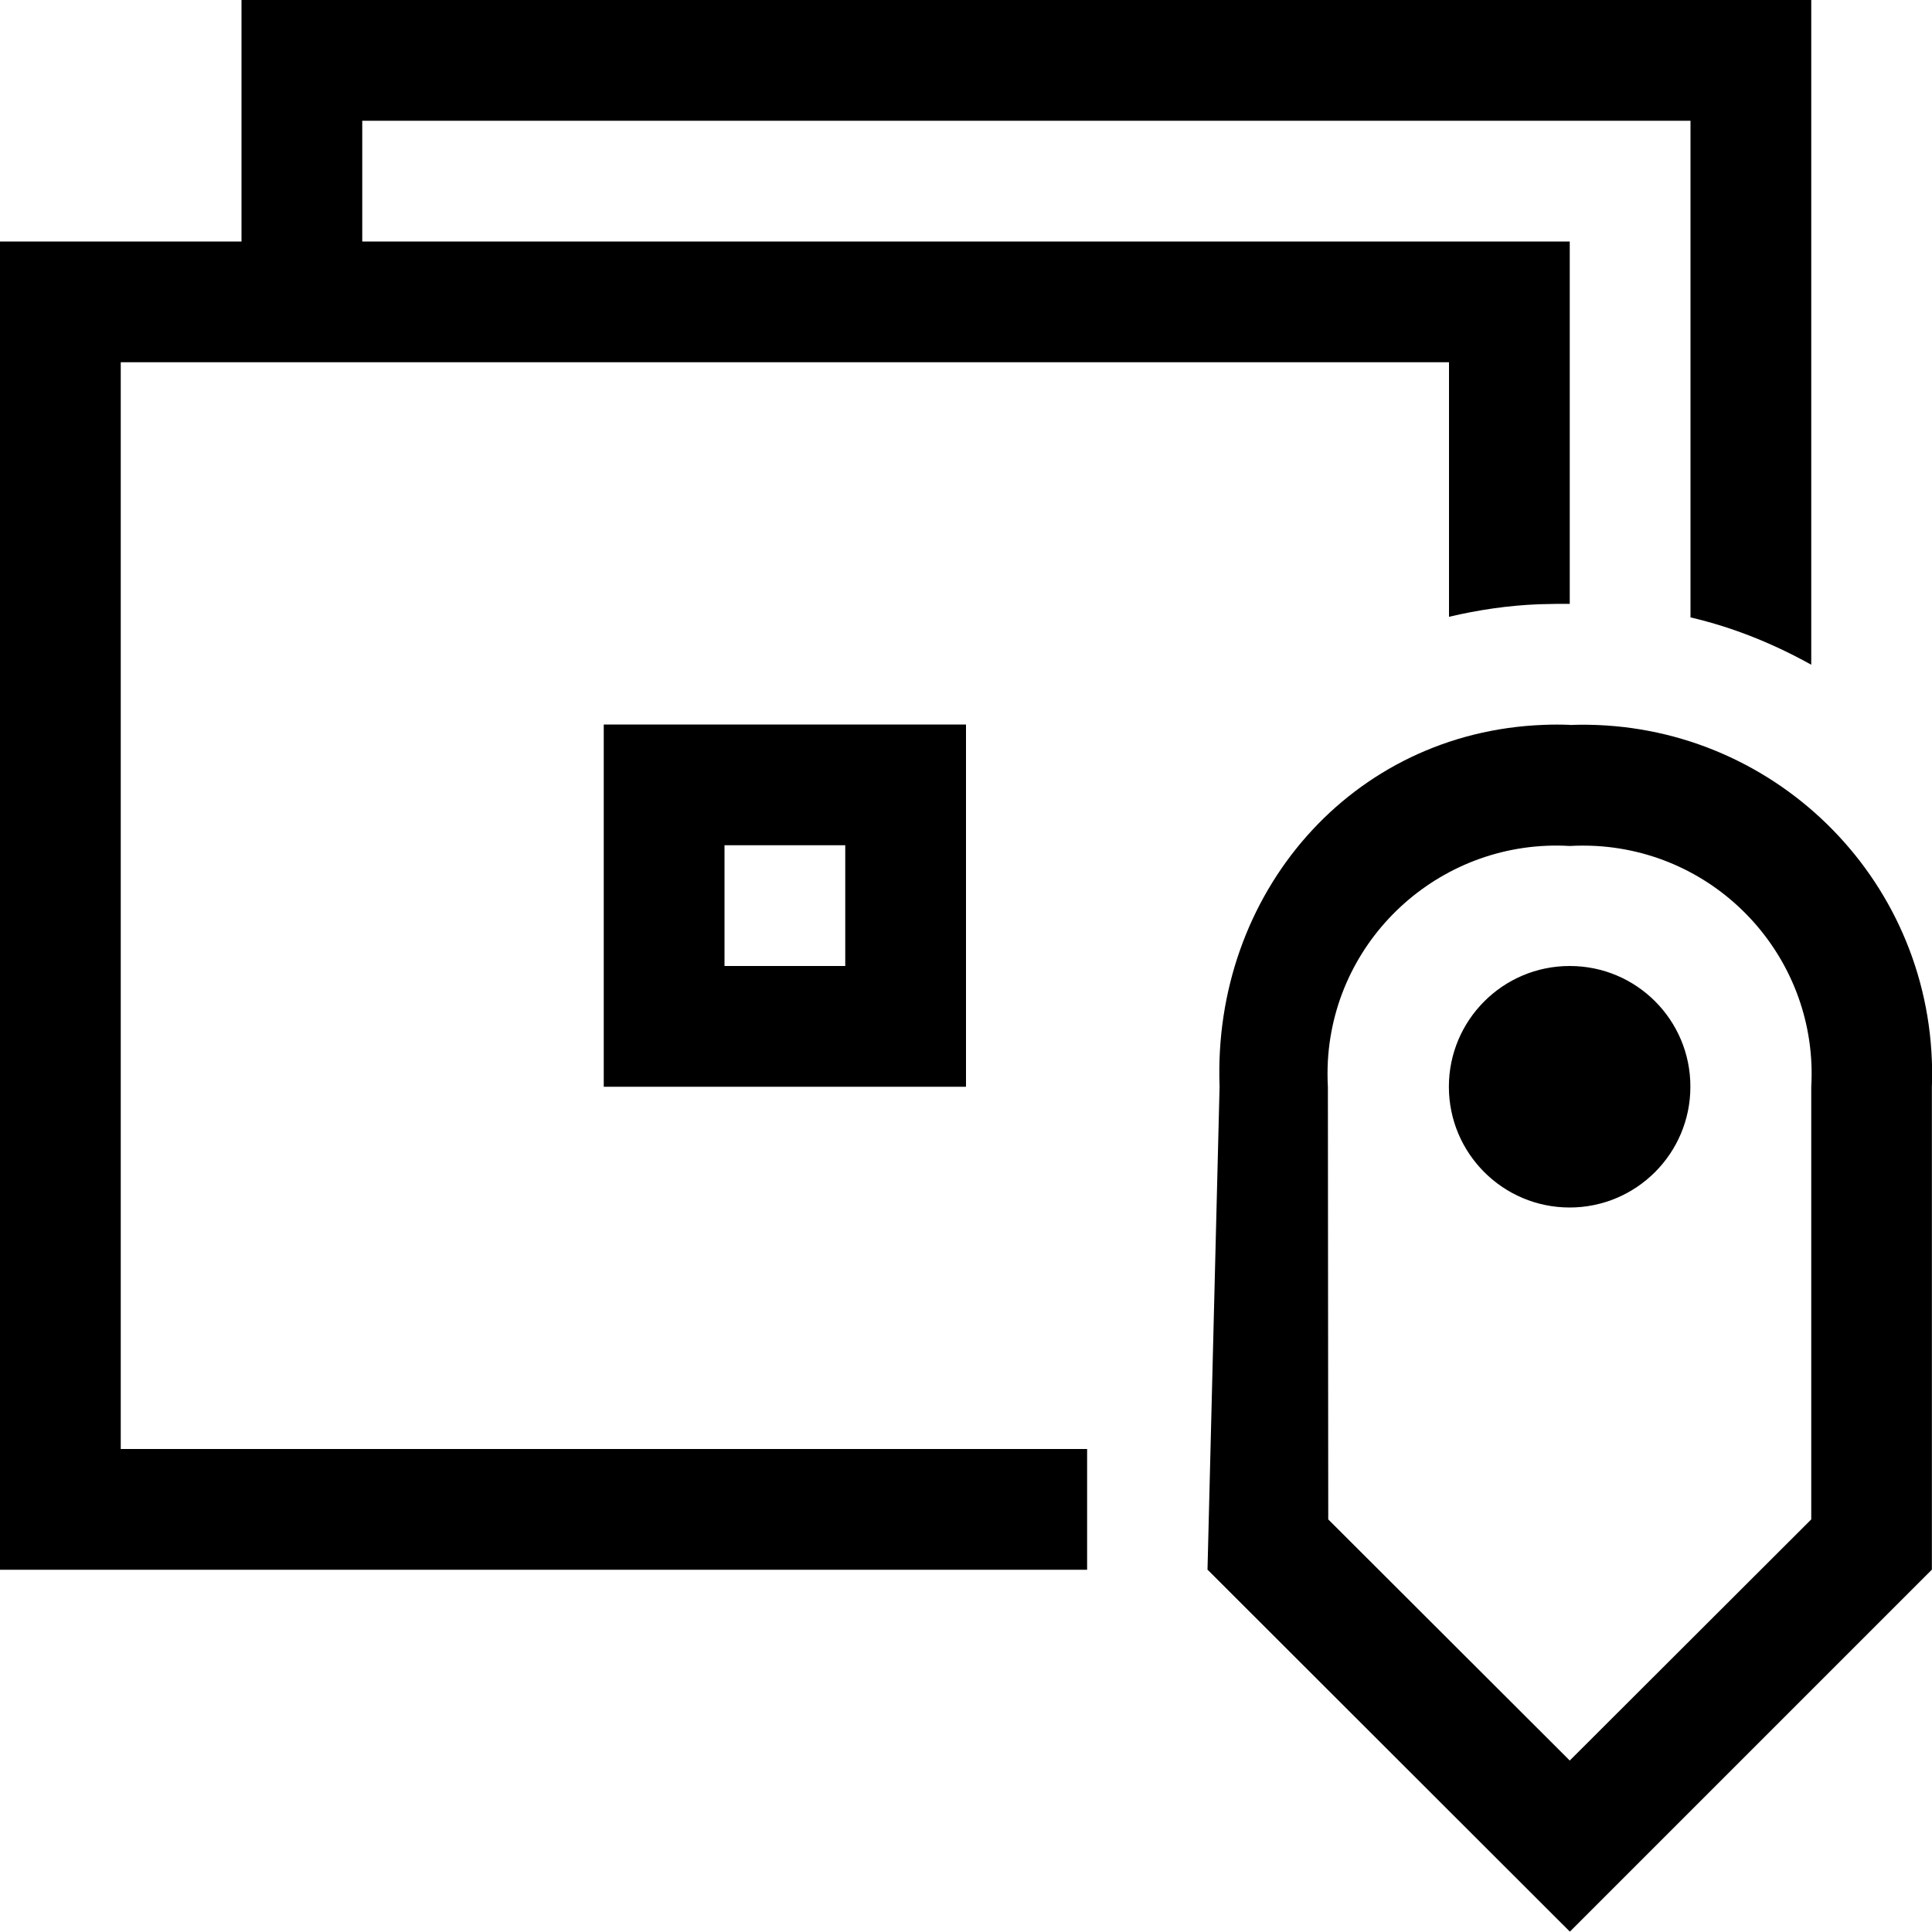
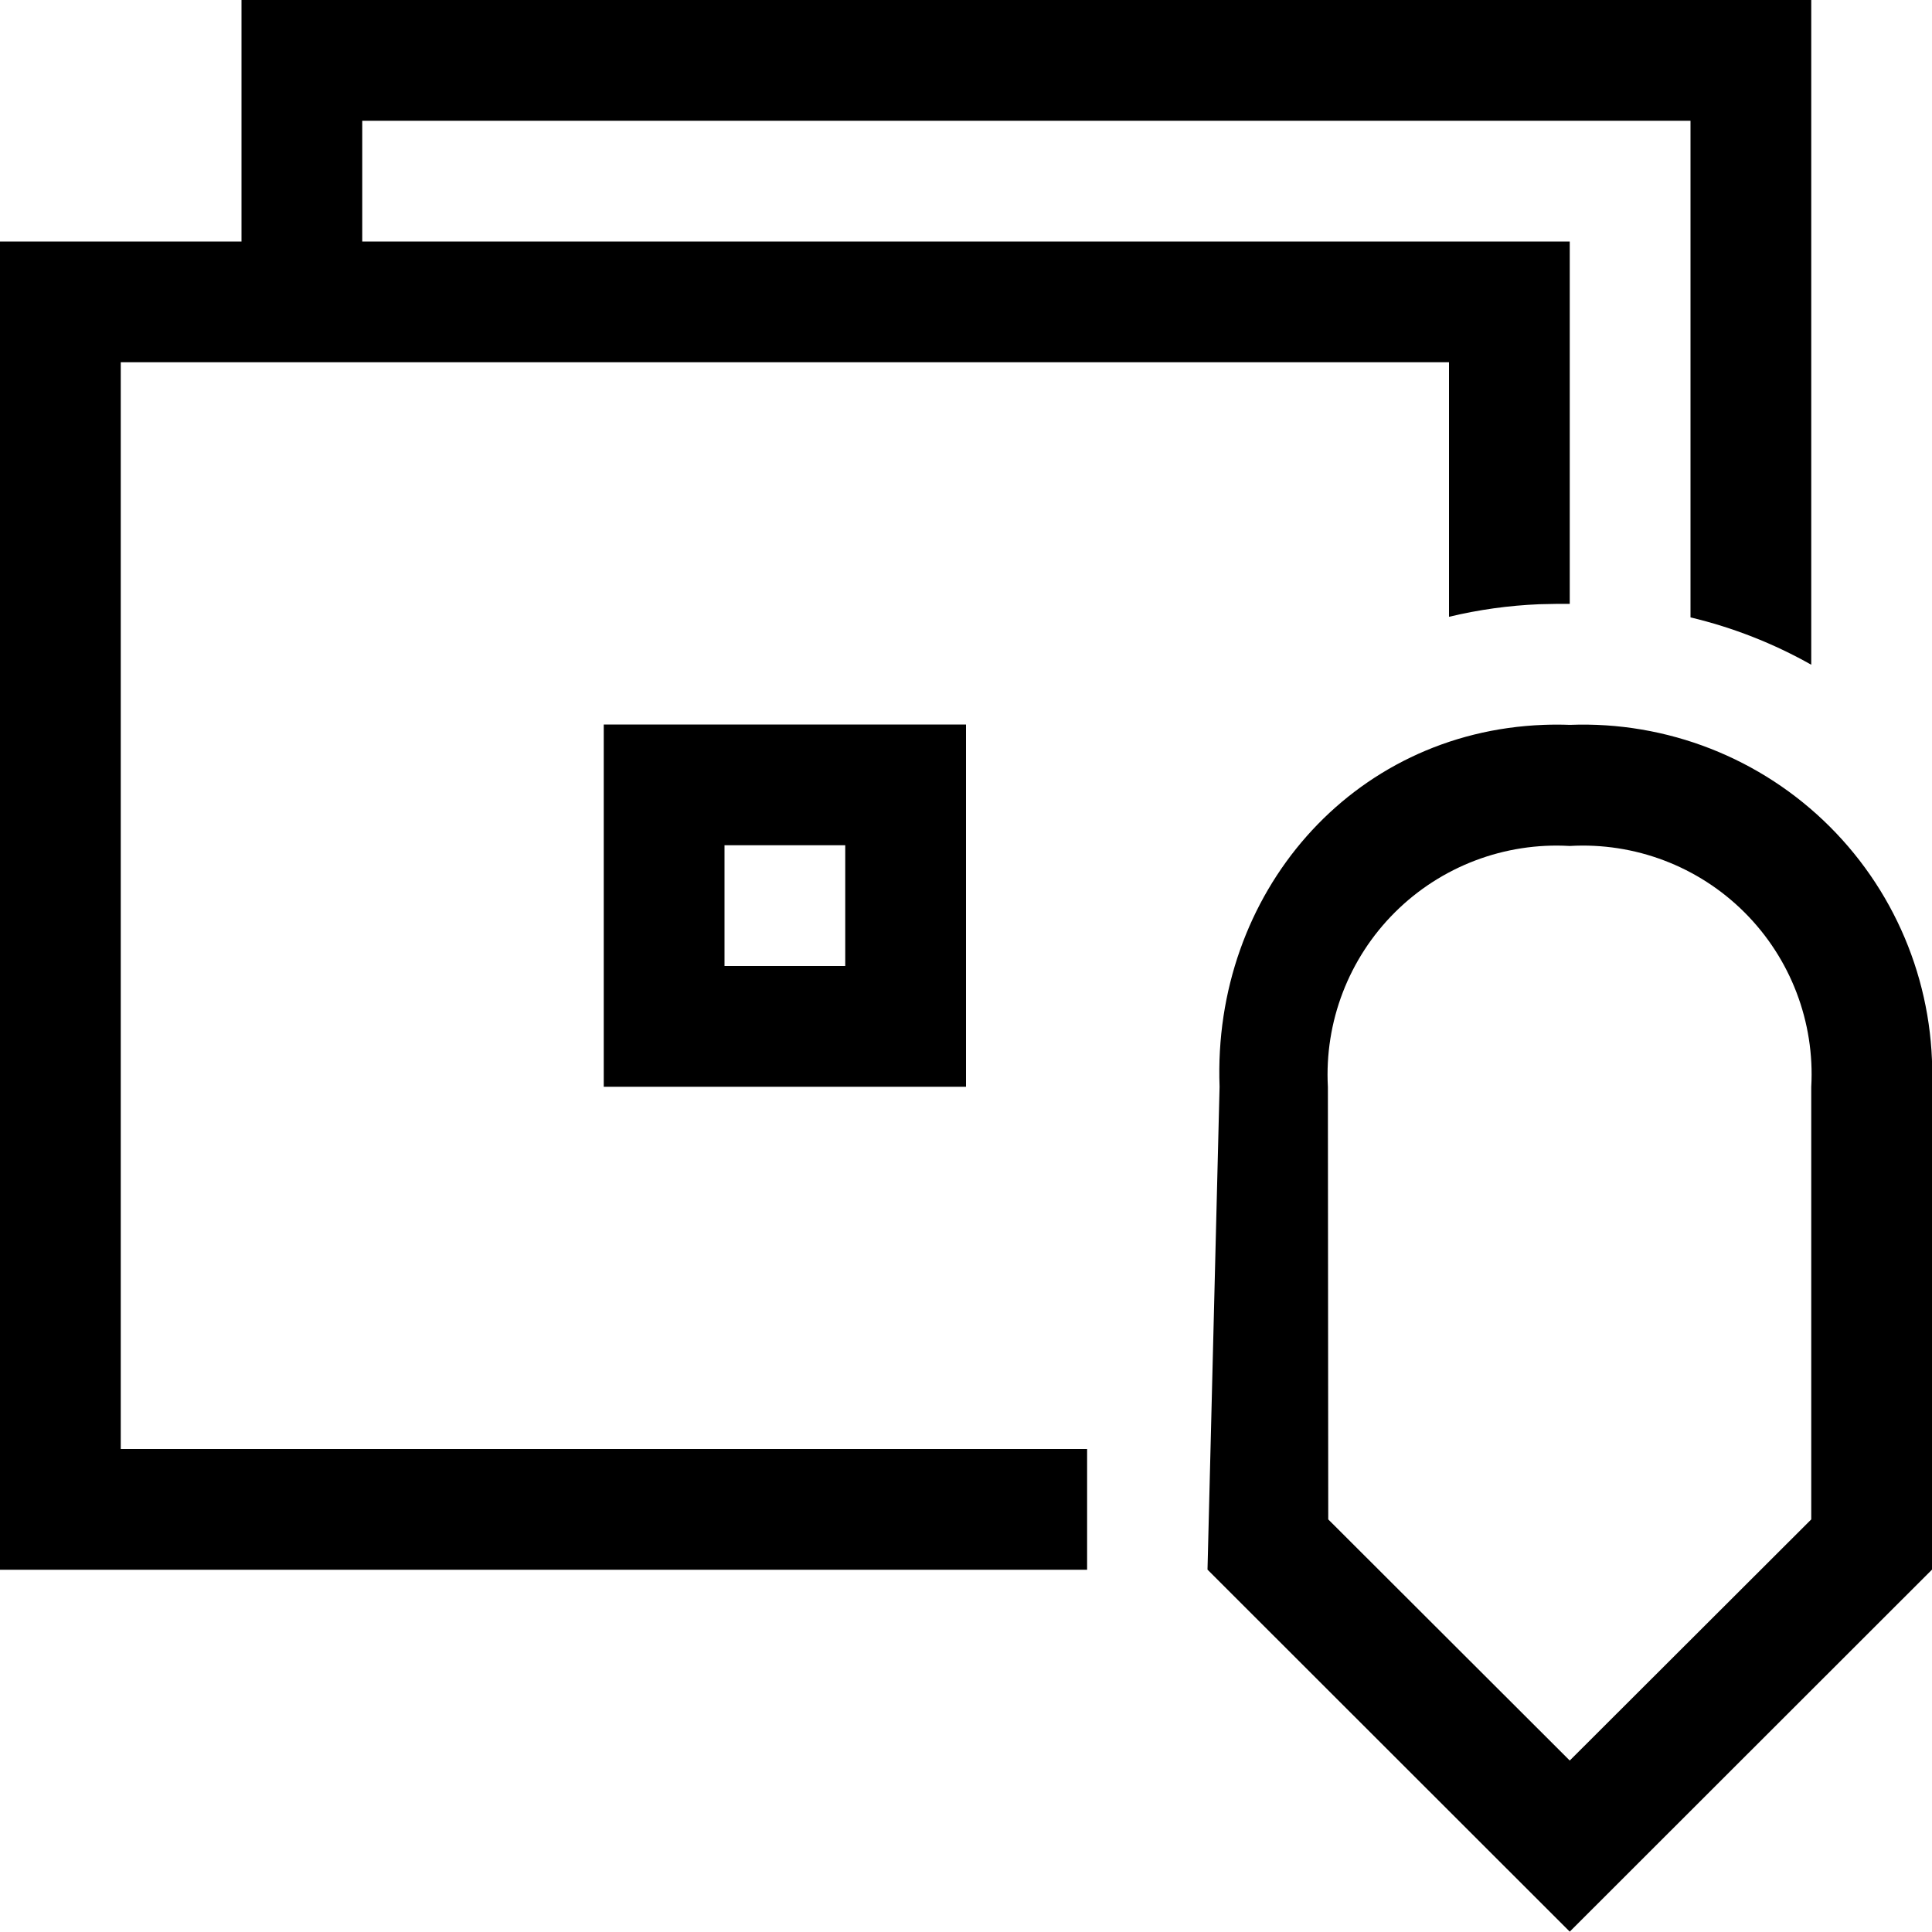
- <svg xmlns="http://www.w3.org/2000/svg" id="icons" viewBox="0 0 16 16">
-   <defs>
-     <style>.cls-1{fill:none;}</style>
-   </defs>
-   <rect class="cls-1" width="16" height="16" />
-   <path d="M5,6v3h3v-3h-3ZM7,8h-1v-1h1v1ZM9.003,13H0V2h2V0h13v5.505c-.311-.173-.644-.309-1-.392V1H3v1h10v3.001l-.107-0-.146.003c-.257.01-.505.047-.747.104v-2.108H1v9h8.003v.999c0,0.0 0.0.001 0.0.001ZM13.001,6.003c-.072-.003-.145-.003-.217-0-1.596.06-2.744,1.401-2.684,2.997l-.1,3.999,3.001,2.998,2.998-2.998v-3.998c.003-.072.003-.145,0-.217-.06-1.596-1.402-2.84-2.998-2.78ZM15,12.583l-2,1.997-2-1.997-.003-3.581c-.004-.073-.004-.146 0-.219.061-1.042.961-1.838,2.003-1.777.073-.004.146-.004.219-0,1.042.06,1.841.954,1.781,1.996v3.581ZM13.001,8c.552 0.0.999.448.998,1,0,.552-.448,1-1,1s-1-.448-1-1,.448-1,1-1c.001,0,.001,0,.002,0Z" />
+ <svg xmlns="http://www.w3.org/2000/svg" viewBox="0 0 16 16">
+   <path fill="none" d="M0 0h16v16H0z" />
+   <path d="M5 6v3h3V6H5zm2 2H6V7h1v1zm2.003 5H0V2h2V0h13v5.505a3.844 3.844 0 0 0-1-.392V1H3v1h10v3.001h-.107l-.146.003a3.89 3.89 0 0 0-.747.104V3H1v9h8.003v1zm3.998-6.997a2.884 2.884 0 0 0-.217 0C11.188 6.063 10.04 7.404 10.1 9l-.1 3.999 3 2.998 3-2.998V9a2.891 2.891 0 0 0-3-2.997zM15 12.583l-2 1.997-2-1.997-.003-3.581A1.896 1.896 0 0 1 13 7.006a1.893 1.893 0 0 1 2 1.996v3.581zM13 8h.002z" />
</svg>
